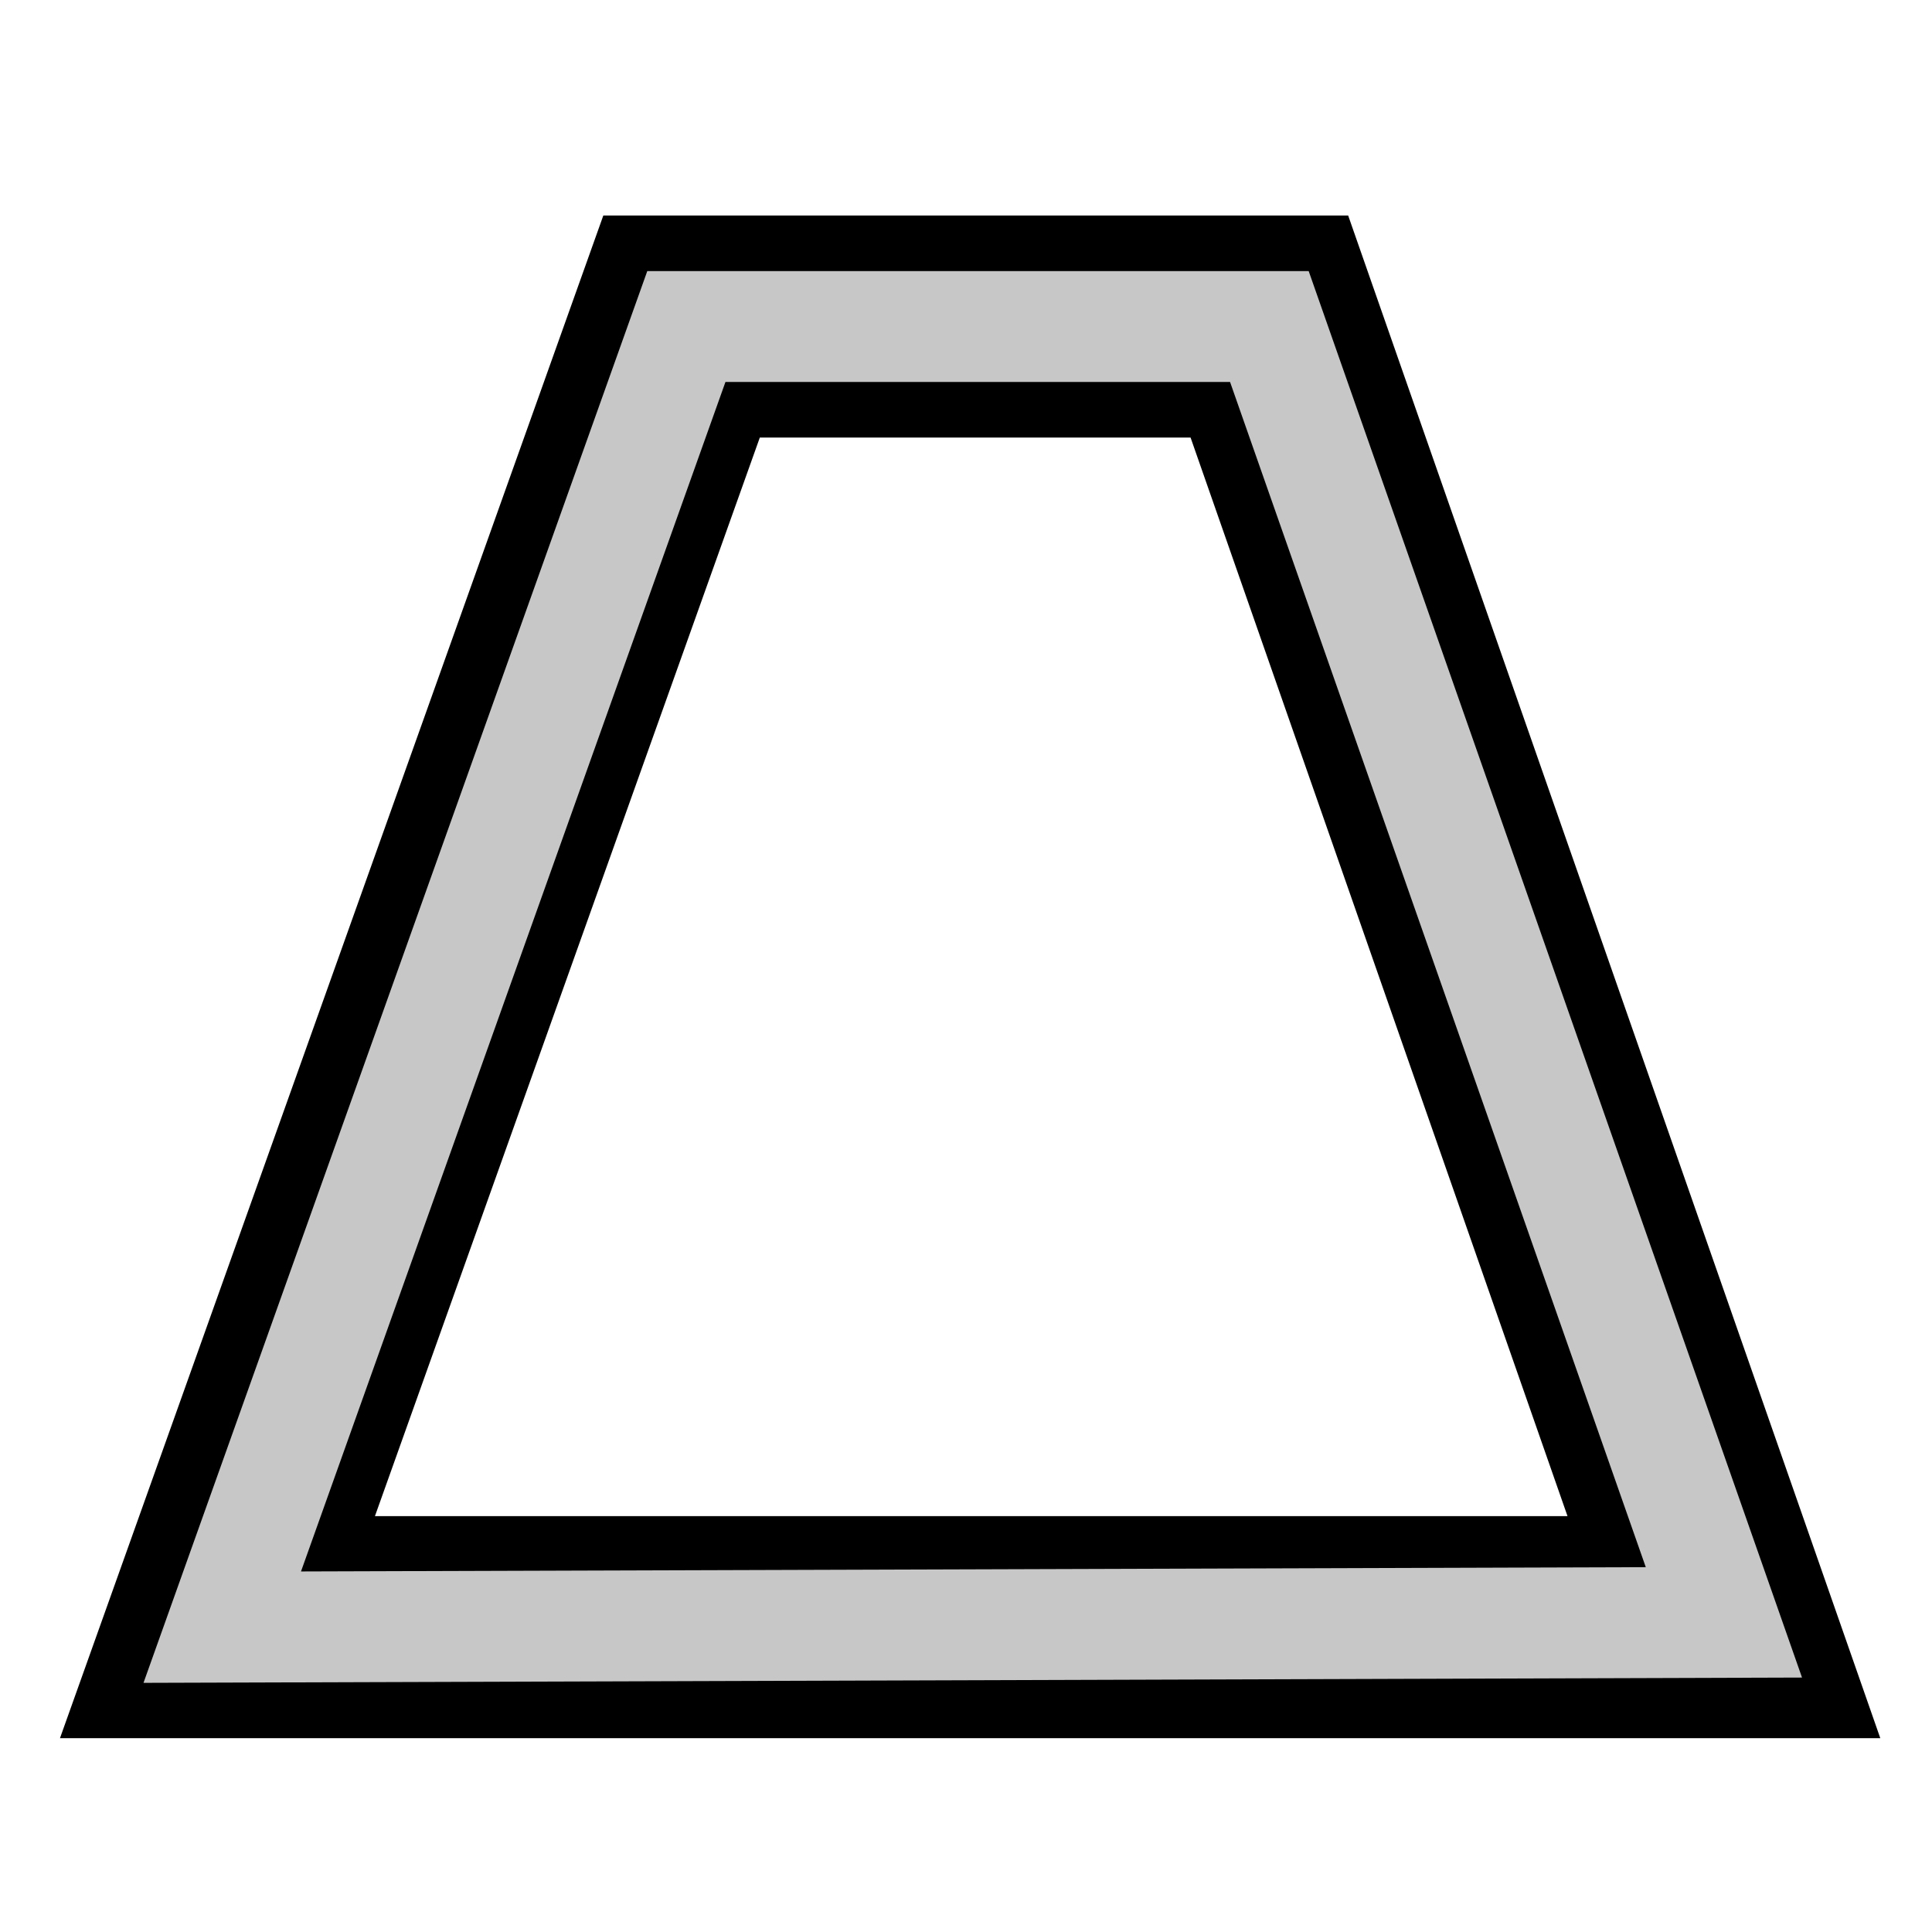
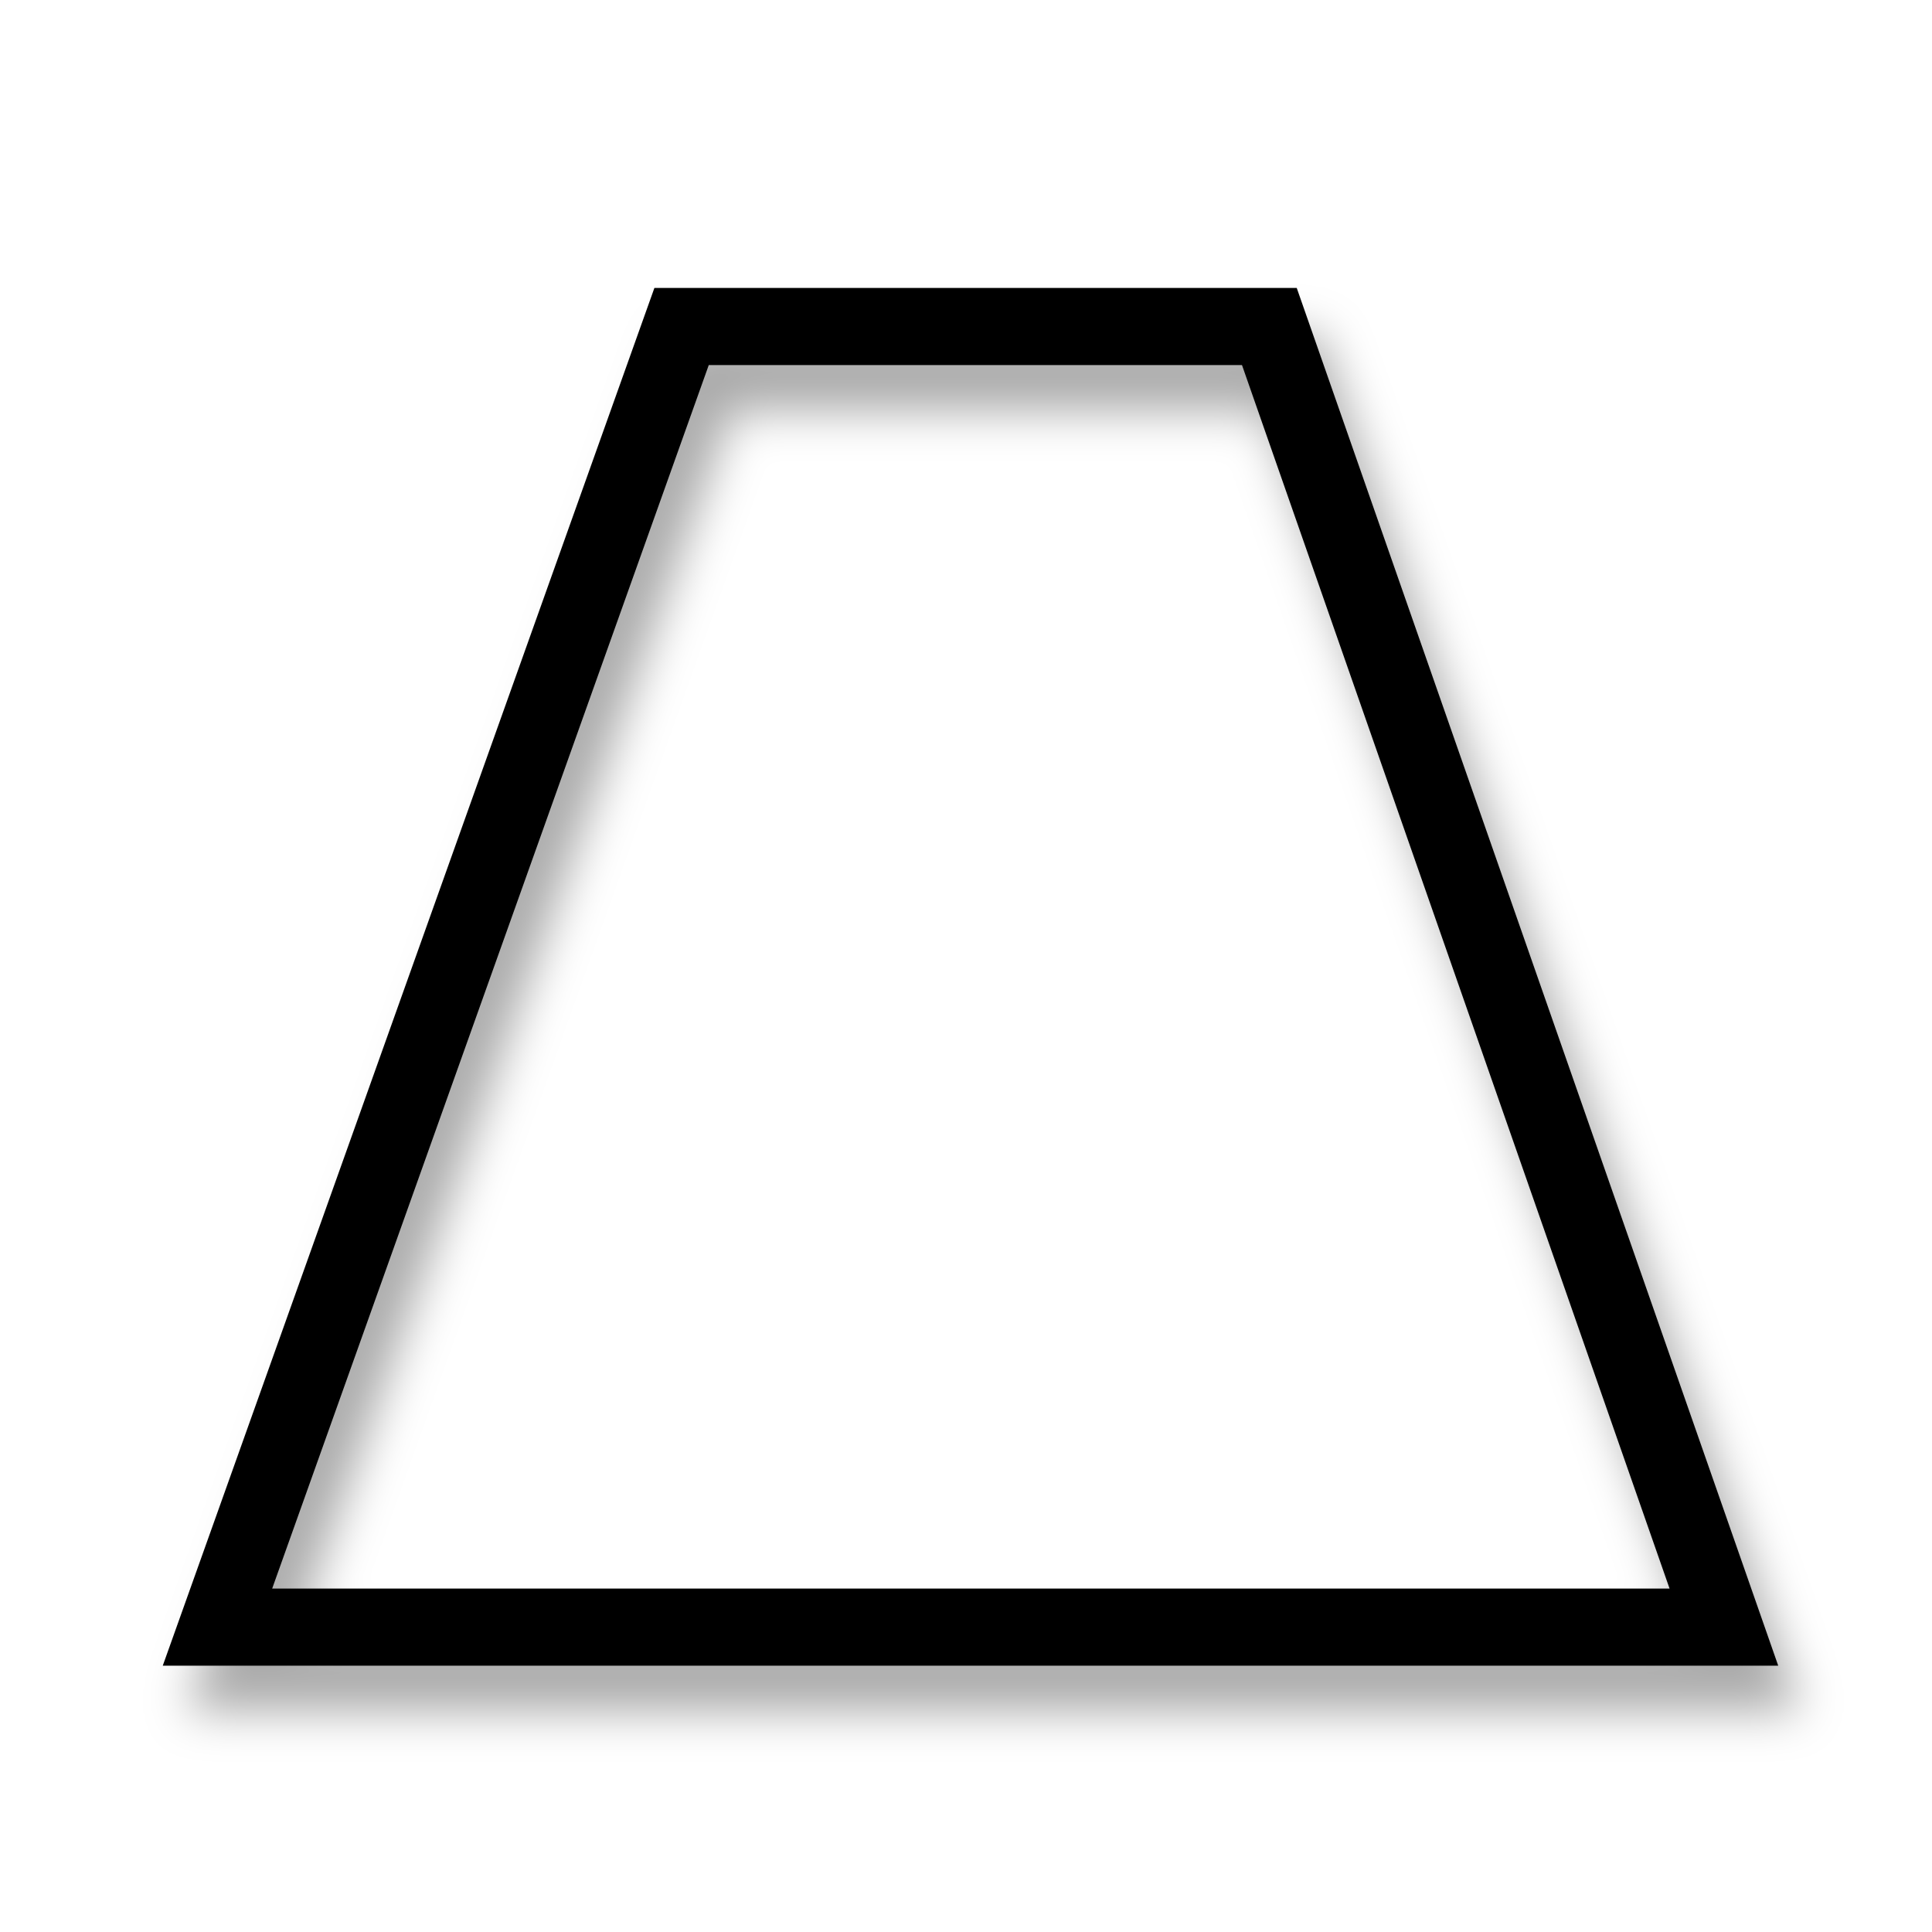
<svg xmlns="http://www.w3.org/2000/svg" xmlns:ns2="http://www.openswatchbook.org/uri/2009/osb" xmlns:xlink="http://www.w3.org/1999/xlink" width="32" height="32" viewBox="0 0 8.467 8.467" version="1.1" id="svg5" xml:space="preserve">
  <defs id="defs2">
    <filter style="color-interpolation-filters:sRGB" id="filter2608" x="-0.021" y="-0.045" width="1.043" height="1.15">
      <feFlood flood-opacity="0.306" flood-color="rgb(88,88,88)" result="flood" id="feFlood2598" />
      <feComposite in="flood" in2="SourceGraphic" operator="in" result="composite1" id="feComposite2600" />
      <feGaussianBlur in="composite1" stdDeviation="3" result="blur" id="feGaussianBlur2602" />
      <feOffset dx="0" dy="9.377" result="offset" id="feOffset2604" />
      <feComposite in="SourceGraphic" in2="offset" operator="over" result="composite2" id="feComposite2606" />
    </filter>
    <linearGradient id="linearGradient840">
      <stop id="stop836" offset="0" style="stop-color:#cd9ef7;stop-opacity:1" />
      <stop id="stop838" offset="1" style="stop-color:#a56de2;stop-opacity:1" />
    </linearGradient>
    <linearGradient id="linearGradient4564">
      <stop offset="0" style="stop-color:#ffffff;stop-opacity:1" id="stop4566" />
      <stop offset="0.493" style="stop-color:#ffffff;stop-opacity:0.235" id="stop4568" />
      <stop offset="0.501" style="stop-color:#ffffff;stop-opacity:0.157" id="stop4570" />
      <stop offset="1" style="stop-color:#ffffff;stop-opacity:0.392" id="stop4572" />
    </linearGradient>
    <linearGradient x1="71.204" y1="18.516" x2="71.204" y2="38.582" id="linearGradient4338-5-6" xlink:href="#linearGradient4564" gradientUnits="userSpaceOnUse" gradientTransform="matrix(-0.00630901,-0.285816,-0.285816,0.00630901,13.03869,24.4119)" />
    <linearGradient id="linearGradient4526" ns2:paint="solid">
      <stop style="stop-color:#ffffff;stop-opacity:1;" offset="0" id="stop4528" />
    </linearGradient>
    <radialGradient cx="24.837" cy="36.421" r="15.645" fx="24.837" fy="36.421" id="radialGradient3030" xlink:href="#linearGradient8662-7" gradientUnits="userSpaceOnUse" gradientTransform="matrix(1,0,0,0.536723,0,16.87306)" />
    <linearGradient id="linearGradient8662-7">
      <stop id="stop8664-0" style="stop-color:#000000;stop-opacity:1" offset="0" />
      <stop id="stop8666-1" style="stop-color:#000000;stop-opacity:0" offset="1" />
    </linearGradient>
    <linearGradient gradientUnits="userSpaceOnUse" y2="45.304" x2="38.329" y1="7.693" x1="38.329" id="linearGradient842" xlink:href="#linearGradient840" gradientTransform="matrix(-0.00390172,-0.1767591,-0.1767591,0.00390172,8.954381,8.107201)" />
    <filter style="color-interpolation-filters:sRGB" id="filter794" x="-0.062" y="-0.062" width="1.124" height="1.124">
      <feFlood flood-opacity="0.192" flood-color="rgb(0,0,0)" result="flood" id="feFlood784" />
      <feComposite in="flood" in2="SourceGraphic" operator="in" result="composite1" id="feComposite786" />
      <feGaussianBlur in="composite1" stdDeviation="0.5" result="blur" id="feGaussianBlur788" />
      <feOffset dx="1" dy="1" result="offset" id="feOffset790" />
      <feComposite in="SourceGraphic" in2="offset" operator="over" result="composite2" id="feComposite792" />
    </filter>
    <linearGradient id="linearGradient8171">
      <stop style="stop-color: rgb(187, 189, 186); stop-opacity: 1;" offset="0" id="stop8173" />
      <stop style="stop-color: rgb(112, 116, 110); stop-opacity: 1;" offset="1" id="stop8175" />
    </linearGradient>
    <linearGradient id="linearGradient2224">
      <stop style="stop-color: rgb(124, 124, 124); stop-opacity: 1;" offset="0" id="stop2226" />
      <stop style="stop-color: rgb(184, 184, 184); stop-opacity: 1;" offset="1" id="stop2228" />
    </linearGradient>
    <linearGradient id="linearGradient7648" gradientUnits="userSpaceOnUse" x1="21.933" y1="24.627" x2="21.933" y2="7.109" style="stroke-width:1.217;stroke-miterlimit:4;stroke-dasharray:none">
      <stop offset="0" style="stop-color: rgb(133, 149, 188); stop-opacity: 1;" id="stop7650" />
      <stop offset="1" style="stop-color: rgb(4, 26, 59); stop-opacity: 1;" id="stop7652" />
    </linearGradient>
    <linearGradient id="linearGradient2392">
      <stop id="stop2394" offset="0" style="stop-color: rgb(113, 91, 38); stop-opacity: 1;" />
      <stop id="stop2396" offset="1" style="stop-color: rgb(49, 39, 16); stop-opacity: 1;" />
    </linearGradient>
    <linearGradient style="stroke-width:1.217;stroke-miterlimit:4;stroke-dasharray:none" y2="36.033" x2="31.081" y1="3.732" x1="12.487" gradientUnits="userSpaceOnUse" id="aigrd1">
      <stop id="stop16177" style="stop-color: rgb(210, 210, 210); stroke-dasharray: none; stroke-miterlimit: 4; stroke-width: 1.217;" offset="0" />
      <stop id="stop16179" style="stop-color: rgb(237, 237, 237); stroke-dasharray: none; stroke-miterlimit: 4; stroke-width: 1.217;" offset="1" />
    </linearGradient>
    <linearGradient style="stroke-width:1.217;stroke-miterlimit:4;stroke-dasharray:none" y2="22.577" x2="21.917" y1="30.341" x1="21.877" gradientUnits="userSpaceOnUse" id="aigrd2">
      <stop id="stop16184" style="stop-color: rgb(94, 79, 7); stop-opacity: 1;" offset="0" />
      <stop id="stop16186" style="stop-color: rgb(52, 138, 49); stop-opacity: 1;" offset="1" />
    </linearGradient>
    <linearGradient style="stroke-width:1.217;stroke-miterlimit:4;stroke-dasharray:none" y2="7.109" x2="21.933" y1="24.627" x1="21.933" gradientUnits="userSpaceOnUse" id="aigrd3">
      <stop id="stop16199" style="stop-color: rgb(208, 214, 229); stroke-dasharray: none; stroke-miterlimit: 4; stroke-width: 1.217;" offset="0" />
      <stop id="stop16201" style="stop-color: rgb(9, 58, 128); stroke-dasharray: none; stroke-miterlimit: 4; stroke-width: 1.217;" offset="1" />
    </linearGradient>
    <linearGradient id="linearGradient2591">
      <stop style="stop-color:#73d216" offset="0" id="stop2593" />
      <stop style="stop-color:#4e9a06" offset="1" id="stop2595" />
    </linearGradient>
    <linearGradient id="linearGradient5048">
      <stop style="stop-color:black;stop-opacity:0;" offset="0" id="stop5050" />
      <stop id="stop5056" offset="0.5" style="stop-color:black;stop-opacity:1;" />
      <stop style="stop-color:black;stop-opacity:0;" offset="1" id="stop5052" />
    </linearGradient>
    <radialGradient xlink:href="#linearGradient8662-7" id="radialGradient4548" cx="24.307" cy="42.078" fx="24.307" fy="42.078" r="15.822" gradientTransform="matrix(1,0,0,0.284916,0,30.08928)" gradientUnits="userSpaceOnUse" />
    <linearGradient id="linearGradient15662">
      <stop style="stop-color:#ffffff;stop-opacity:1;" offset="0" id="stop15664" />
      <stop style="stop-color:#f8f8f8;stop-opacity:1;" offset="1" id="stop15666" />
    </linearGradient>
    <radialGradient gradientUnits="userSpaceOnUse" fy="64.568" fx="20.892" r="5.257" cy="64.568" cx="20.892" id="aigrd3-3">
      <stop id="stop15573" style="stop-color:#F0F0F0" offset="0" />
      <stop id="stop15575" style="stop-color:#9a9a9a;stop-opacity:1;" offset="1" />
    </radialGradient>
    <radialGradient gradientUnits="userSpaceOnUse" fy="114.568" fx="20.892" r="5.256" cy="114.568" cx="20.892" id="aigrd2-6">
      <stop id="stop15566" style="stop-color:#F0F0F0" offset="0" />
      <stop id="stop15568" style="stop-color:#9a9a9a;stop-opacity:1;" offset="1" />
    </radialGradient>
    <linearGradient id="linearGradient269">
      <stop style="stop-color:#a3a3a3;stop-opacity:1;" offset="0" id="stop270" />
      <stop style="stop-color:#4c4c4c;stop-opacity:1;" offset="1" id="stop271" />
    </linearGradient>
    <linearGradient id="linearGradient259">
      <stop style="stop-color:#fafafa;stop-opacity:1;" offset="0" id="stop260" />
      <stop style="stop-color:#bbbbbb;stop-opacity:1;" offset="1" id="stop261" />
    </linearGradient>
    <linearGradient id="linearGradient12512">
      <stop style="stop-color:#ffffff;stop-opacity:1;" offset="0" id="stop12513" />
      <stop style="stop-color:#fff520;stop-opacity:0.891;" offset="0.5" id="stop12517" />
      <stop style="stop-color:#fff300;stop-opacity:0;" offset="1" id="stop12514" />
    </linearGradient>
    <linearGradient id="linearGradient4031">
      <stop style="stop-color:#ef0909;stop-opacity:1;" offset="0" id="stop4033" />
      <stop style="stop-color:#ab0404;stop-opacity:1;" offset="1" id="stop4035" />
    </linearGradient>
    <linearGradient id="linearGradient4119">
      <stop id="stop4121" style="stop-color:#ffffff;stop-opacity:1" offset="0" />
      <stop id="stop4148" style="stop-color:#afaba5;stop-opacity:1" offset="0.54" />
      <stop id="stop4146" style="stop-color:#837874;stop-opacity:1" offset="0.62" />
      <stop id="stop4123" style="stop-color:#b4b2aa;stop-opacity:1" offset="1" />
    </linearGradient>
    <linearGradient x1="71.204" y1="15.369" x2="71.204" y2="40.496" id="linearGradient3221" xlink:href="#linearGradient4806-9" gradientUnits="userSpaceOnUse" gradientTransform="matrix(1.592071,0,0,1.592072,-54.78623,-24.2782)" />
    <linearGradient id="linearGradient4806-9">
      <stop id="stop4808-49" style="stop-color:#ffffff;stop-opacity:1" offset="0" />
      <stop id="stop4810-05" style="stop-color:#ffffff;stop-opacity:0.235" offset="0.424" />
      <stop id="stop4812-6" style="stop-color:#ffffff;stop-opacity:0.157" offset="0.821" />
      <stop id="stop4814-7" style="stop-color:#ffffff;stop-opacity:0.392" offset="1" />
    </linearGradient>
    <radialGradient cx="15.026" cy="8.626" r="20" fx="0.304" fy="8.626" id="radialGradient3228" xlink:href="#linearGradient2867-449-88-871-390-598-476-591-434-148-57-177-641-289-620-227-114-444-680-744-4-8-69-5-4-8-426-2-9-1-4-965" gradientUnits="userSpaceOnUse" gradientTransform="matrix(-6.7138023e-8,1.103308,-1.039476,-7.5994236e-8,68.90674,-0.1519488)" />
    <linearGradient id="linearGradient2867-449-88-871-390-598-476-591-434-148-57-177-641-289-620-227-114-444-680-744-4-8-69-5-4-8-426-2-9-1-4-965">
      <stop id="stop4036" style="stop-color:#f4f4f4;stop-opacity:1" offset="0" />
      <stop id="stop4040" style="stop-color:#dadada;stop-opacity:1" offset="1" />
    </linearGradient>
    <radialGradient cx="16" cy="15.377" r="0.626" fx="16" fy="15.377" id="radialGradient3139" xlink:href="#linearGradient4119" gradientUnits="userSpaceOnUse" gradientTransform="matrix(0,2.280334,-2.286523,0,95.28366,-17.01203)" />
    <radialGradient r="62.769" fy="185.297" fx="99.189" cy="185.297" cx="99.189" gradientTransform="matrix(0.3823536,7.5555777e-8,-1.8372241e-8,0.1115198,-5.925427,36.33585)" gradientUnits="userSpaceOnUse" id="radialGradient3300-8" xlink:href="#linearGradient8662-7" />
    <radialGradient r="62.769" fy="185.297" fx="99.189" cy="185.297" cx="99.189" gradientTransform="matrix(0.2549024,5.3967361e-8,-1.2248161e-8,0.07965545,6.716382,44.24067)" gradientUnits="userSpaceOnUse" id="radialGradient4192-6" xlink:href="#linearGradient8662-7" />
    <linearGradient x1="29.127" y1="19.788" x2="29.291" y2="57.567" id="linearGradient3091" xlink:href="#linearGradient3117-8" gradientUnits="userSpaceOnUse" gradientTransform="matrix(0.4937358,0,-0.00214922,0.5151843,57.78491,12.66194)" />
    <linearGradient id="linearGradient3117-8">
      <stop id="stop3119-9" style="stop-color:#ffffff;stop-opacity:1" offset="0" />
      <stop id="stop3121-9" style="stop-color:#ffffff;stop-opacity:0.235" offset="0.569" />
      <stop id="stop3123-6" style="stop-color:#ffffff;stop-opacity:0.157" offset="0.933" />
      <stop id="stop3125-3" style="stop-color:#ffffff;stop-opacity:0.392" offset="1" />
    </linearGradient>
    <linearGradient x1="24" y1="2.011" x2="24" y2="44.532" id="linearGradient3094" xlink:href="#linearGradient4171" gradientUnits="userSpaceOnUse" gradientTransform="matrix(0.4889092,0,0,0.4883983,60.38947,20.83024)" />
    <linearGradient id="linearGradient4171">
      <stop style="stop-color:#ffe16b;stop-opacity:1" offset="0" id="stop4173" />
      <stop style="stop-color:#f9c440;stop-opacity:1" offset="1" id="stop4175" />
    </linearGradient>
    <radialGradient gradientTransform="matrix(1.129412,0,0,0.1294116,1.393877,42.11439)" gradientUnits="userSpaceOnUse" xlink:href="#linearGradient8662-7" id="radialGradient2415-3" fy="4.625" fx="62.625" r="10.625" cy="4.625" cx="62.625" />
    <linearGradient id="linearGradient3811">
      <stop id="stop3813" offset="0" style="stop-color:#a40000;stop-opacity:1" />
      <stop id="stop3815" offset="1" style="stop-color:#c22f2f;stop-opacity:1" />
    </linearGradient>
    <linearGradient id="linearGradient5106">
      <stop style="stop-color:#e78181;stop-opacity:1" offset="0" id="stop5108" />
      <stop id="stop8208" offset="0.253" style="stop-color:#e15f5f;stop-opacity:1" />
      <stop style="stop-color:#c22f2f;stop-opacity:1" offset="0.683" id="stop8210" />
      <stop style="stop-color:#a40000;stop-opacity:1" offset="1" id="stop5110" />
    </linearGradient>
    <radialGradient xlink:href="#linearGradient8662-7" id="radialGradient4548-1" cx="24.307" cy="42.078" fx="24.307" fy="42.078" r="15.822" gradientTransform="matrix(1,0,0,0.284916,0,30.08928)" gradientUnits="userSpaceOnUse" />
    <radialGradient gradientUnits="userSpaceOnUse" fy="64.568" fx="20.892" r="5.257" cy="64.568" cx="20.892" id="aigrd3-3-9">
      <stop id="stop15573-2" style="stop-color:#F0F0F0" offset="0" />
      <stop id="stop15575-0" style="stop-color:#9a9a9a;stop-opacity:1;" offset="1" />
    </radialGradient>
    <radialGradient gradientUnits="userSpaceOnUse" fy="114.568" fx="20.892" r="5.256" cy="114.568" cx="20.892" id="aigrd2-6-2">
      <stop id="stop15566-3" style="stop-color:#F0F0F0" offset="0" />
      <stop id="stop15568-7" style="stop-color:#9a9a9a;stop-opacity:1;" offset="1" />
    </radialGradient>
    <radialGradient cx="15.026" cy="8.626" r="20" fx="0.304" fy="8.626" id="radialGradient3228-8" xlink:href="#linearGradient2867-449-88-871-390-598-476-591-434-148-57-177-641-289-620-227-114-444-680-744-4-8-69-5-4-8-426-2-9-1-4-965" gradientUnits="userSpaceOnUse" gradientTransform="matrix(-6.7138023e-8,1.103308,-1.039476,-7.5994236e-8,68.90674,-0.1519488)" />
    <radialGradient cx="16" cy="15.377" r="0.626" fx="16" fy="15.377" id="radialGradient3139-0" xlink:href="#linearGradient4119" gradientUnits="userSpaceOnUse" gradientTransform="matrix(0,2.280334,-2.286523,0,95.28366,-17.01203)" />
    <radialGradient r="62.769" fy="185.297" fx="99.189" cy="185.297" cx="99.189" gradientTransform="matrix(0.3823536,7.5555777e-8,-1.8372241e-8,0.1115198,-5.925427,36.33585)" gradientUnits="userSpaceOnUse" id="radialGradient3300-8-3" xlink:href="#linearGradient8662-7" />
    <radialGradient r="62.769" fy="185.297" fx="99.189" cy="185.297" cx="99.189" gradientTransform="matrix(0.2549024,5.3967361e-8,-1.2248161e-8,0.07965545,6.716382,44.24067)" gradientUnits="userSpaceOnUse" id="radialGradient4192-6-6" xlink:href="#linearGradient8662-7" />
    <radialGradient gradientTransform="matrix(1.129412,0,0,0.1294116,1.393877,42.11439)" gradientUnits="userSpaceOnUse" xlink:href="#linearGradient8662-7" id="radialGradient2415-3-6" fy="4.625" fx="62.625" r="10.625" cy="4.625" cx="62.625" />
+     <filter style="color-interpolation-filters:sRGB;" id="filter12" x="-0.073" y="-0.072" width="1.16" height="1.179">
+       <feFlood result="flood" in="SourceGraphic" flood-opacity="1" flood-color="rgb(170,170,170)" id="feFlood11" />
+       <feGaussianBlur result="blur" in="SourceGraphic" stdDeviation="0.1" id="feGaussianBlur11" />
+       <feOffset result="offset" in="blur" dx="0.1" dy="0.2" id="feOffset11" />
+       <feComposite result="comp1" operator="in" in="flood" in2="offset" id="feComposite11" />
+       <feComposite result="comp2" operator="over" in="SourceGraphic" in2="comp1" id="feComposite12" />
+     </filter>
  </defs>
  <g id="layer1">
-     <g id="g6" transform="matrix(0.8878592,0,0,0.8878592,8.14906,0.6924769)">
-       <path style="fill:none;stroke:#000000;stroke-width:1.058;stroke-linecap:square;stroke-dasharray:none;stroke-opacity:1;paint-order:markers stroke fill" id="path5" d="M 9.152,3.32 5.615,3.443 2.077,3.503 3.739,0.379 5.456,-2.715 7.33,0.287 Z" transform="rotate(1.544707,-169.805,69.93911)" />
-       <path style="fill:none;stroke:#c7c7c7;stroke-width:0.529;stroke-linecap:square;stroke-dasharray:none;stroke-opacity:1;paint-order:markers stroke fill" id="path6" d="M 9.152,3.32 5.615,3.443 2.077,3.503 3.739,0.379 5.456,-2.715 7.33,0.287 Z" transform="rotate(1.252181,-210.986,85.40444)" />
-     </g>
-     <path id="rect7" style="fill:none;stroke:#000000;stroke-width:0.973;stroke-linecap:square;paint-order:markers stroke fill" d="m 2.987,1.431 h 2.576 l 1.992,5.7 H 0.953 Z" />
-     <path id="rect8" style="fill:none;stroke:#c7c7c7;stroke-width:0.486;stroke-linecap:square;paint-order:markers stroke fill" d="m 3.008,1.431 h 2.555 l 1.992,5.679 -6.581,0.021 z" />
+     <path id="rect7" style="fill:none;stroke:#000000;stroke-width:0.338;stroke-linecap:square;paint-order:markers stroke fill;stroke-dasharray:none;filter:url(#filter12)" d="m 2.987,1.431 h 2.576 l 1.992,5.7 H 0.953 Z" />
  </g>
</svg>
